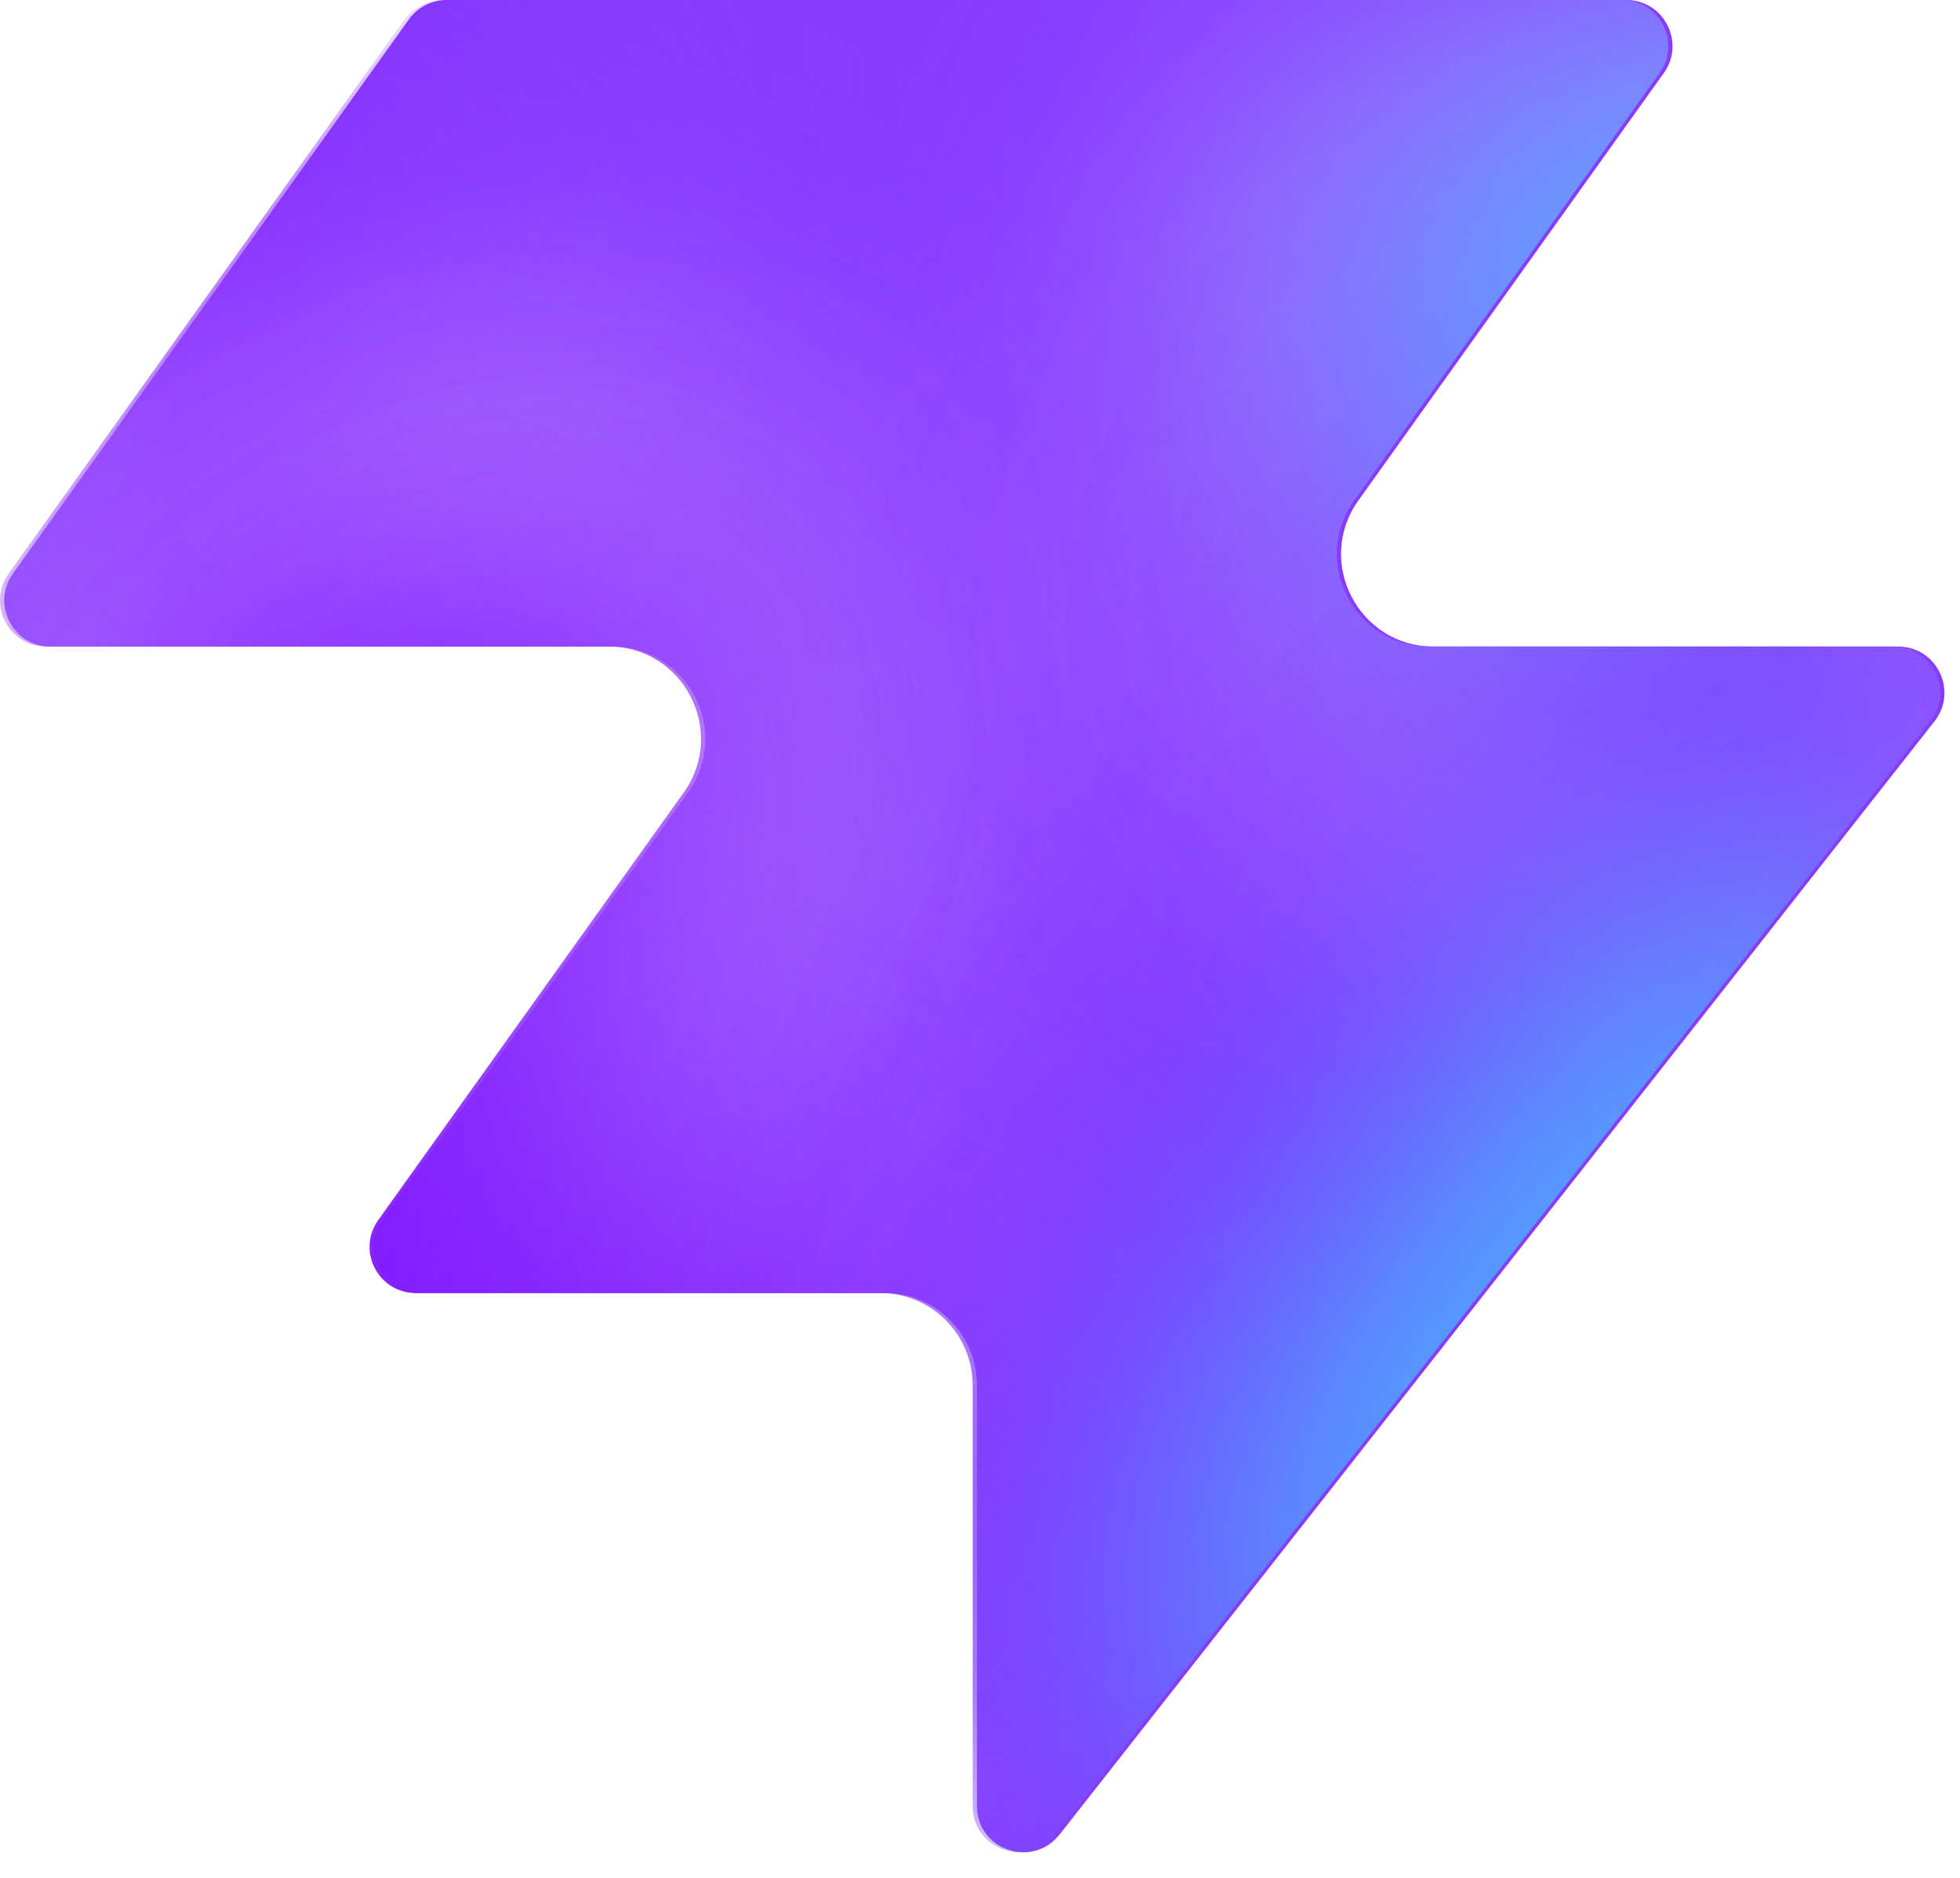
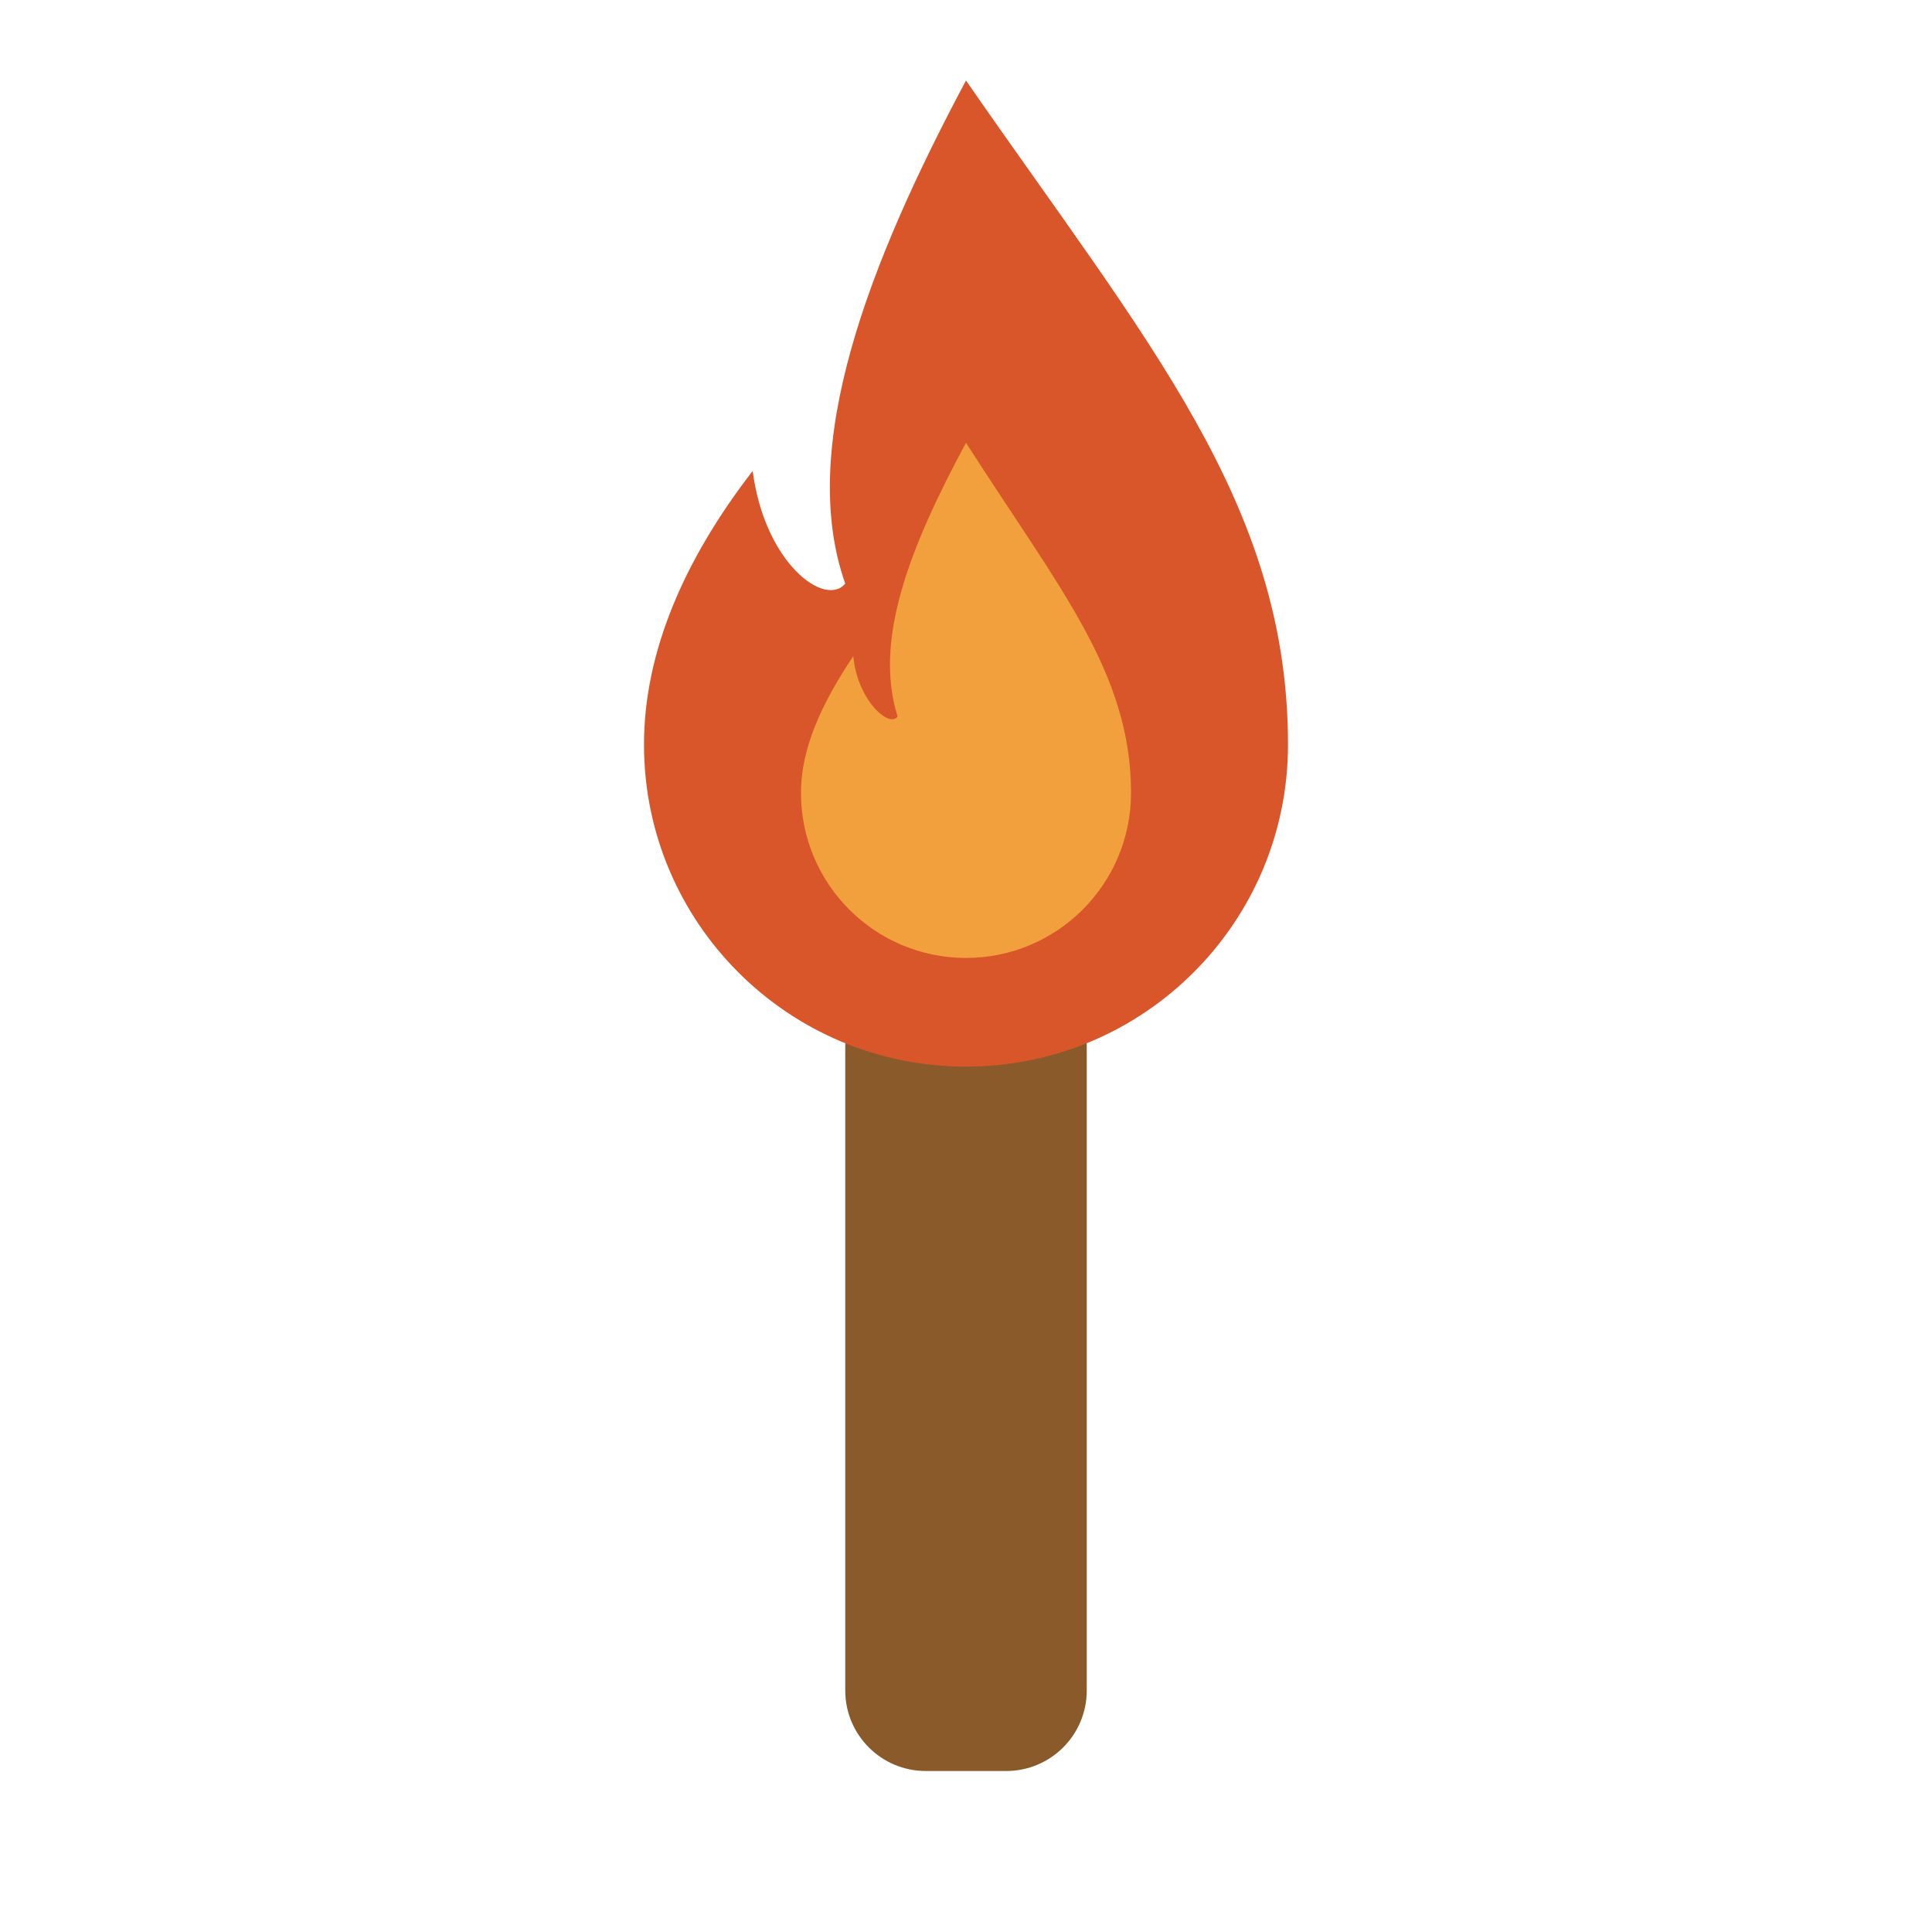
- <svg xmlns="http://www.w3.org/2000/svg" width="48" height="46" fill="none" viewBox="0 0 48 46">
-   <path fill="#863bff" d="M25.946 44.938c-.664.845-2.021.375-2.021-.698V33.937a2.26 2.26 0 0 0-2.262-2.262H10.287c-.92 0-1.456-1.04-.92-1.788l7.48-10.471c1.07-1.497 0-3.578-1.842-3.578H1.237c-.92 0-1.456-1.04-.92-1.788L10.013.474c.214-.297.556-.474.92-.474h28.894c.92 0 1.456 1.04.92 1.788l-7.48 10.471c-1.07 1.498 0 3.579 1.842 3.579h11.377c.943 0 1.473 1.088.89 1.83L25.947 44.94z" style="fill:#863bff;fill:color(display-p3 .525 .23 1);fill-opacity:1" />
-   <mask id="a" width="48" height="46" x="0" y="0" maskUnits="userSpaceOnUse" style="mask-type:alpha">
-     <path fill="#000" d="M25.842 44.938c-.664.844-2.021.375-2.021-.698V33.937a2.26 2.26 0 0 0-2.262-2.262H10.183c-.92 0-1.456-1.04-.92-1.788l7.48-10.471c1.07-1.498 0-3.579-1.842-3.579H1.133c-.92 0-1.456-1.04-.92-1.787L9.91.473c.214-.297.556-.474.92-.474h28.894c.92 0 1.456 1.04.92 1.788l-7.48 10.471c-1.07 1.498 0 3.578 1.842 3.578h11.377c.943 0 1.473 1.088.89 1.832L25.843 44.94z" style="fill:#000;fill-opacity:1" />
-   </mask>
-   <g mask="url(#a)">
-     <g filter="url(#b)">
-       <ellipse cx="5.508" cy="14.704" fill="#ede6ff" rx="5.508" ry="14.704" style="fill:#ede6ff;fill:color(display-p3 .927 .903 1);fill-opacity:1" transform="matrix(.00324 1 1 -.00324 -4.47 31.516)" />
-     </g>
-     <g filter="url(#c)">
-       <ellipse cx="10.399" cy="29.851" fill="#ede6ff" rx="10.399" ry="29.851" style="fill:#ede6ff;fill:color(display-p3 .927 .903 1);fill-opacity:1" transform="matrix(.00324 1 1 -.00324 -39.328 7.883)" />
-     </g>
-     <g filter="url(#d)">
-       <ellipse cx="5.508" cy="30.487" fill="#7e14ff" rx="5.508" ry="30.487" style="fill:#7e14ff;fill:color(display-p3 .492 .077 1);fill-opacity:1" transform="rotate(89.814 -25.913 -14.639)scale(1 -1)" />
-     </g>
-     <g filter="url(#e)">
-       <ellipse cx="5.508" cy="30.599" fill="#7e14ff" rx="5.508" ry="30.599" style="fill:#7e14ff;fill:color(display-p3 .492 .077 1);fill-opacity:1" transform="rotate(89.814 -32.644 -3.334)scale(1 -1)" />
-     </g>
-     <g filter="url(#f)">
-       <ellipse cx="5.508" cy="30.599" fill="#7e14ff" rx="5.508" ry="30.599" style="fill:#7e14ff;fill:color(display-p3 .492 .077 1);fill-opacity:1" transform="matrix(.00324 1 1 -.00324 -34.34 30.47)" />
-     </g>
-     <g filter="url(#g)">
-       <ellipse cx="14.072" cy="22.078" fill="#ede6ff" rx="14.072" ry="22.078" style="fill:#ede6ff;fill:color(display-p3 .927 .903 1);fill-opacity:1" transform="rotate(93.35 24.506 48.493)scale(-1 1)" />
-     </g>
-     <g filter="url(#h)">
-       <ellipse cx="3.47" cy="21.501" fill="#7e14ff" rx="3.47" ry="21.501" style="fill:#7e14ff;fill:color(display-p3 .492 .077 1);fill-opacity:1" transform="rotate(89.009 28.708 47.59)scale(-1 1)" />
-     </g>
-     <g filter="url(#i)">
-       <ellipse cx="3.47" cy="21.501" fill="#7e14ff" rx="3.47" ry="21.501" style="fill:#7e14ff;fill:color(display-p3 .492 .077 1);fill-opacity:1" transform="rotate(89.009 28.708 47.59)scale(-1 1)" />
-     </g>
-     <g filter="url(#j)">
-       <ellipse cx=".387" cy="8.972" fill="#7e14ff" rx="4.407" ry="29.108" style="fill:#7e14ff;fill:color(display-p3 .492 .077 1);fill-opacity:1" transform="rotate(39.51 .387 8.972)" />
-     </g>
-     <g filter="url(#k)">
-       <ellipse cx="47.523" cy="-6.092" fill="#7e14ff" rx="4.407" ry="29.108" style="fill:#7e14ff;fill:color(display-p3 .492 .077 1);fill-opacity:1" transform="rotate(37.892 47.523 -6.092)" />
-     </g>
-     <g filter="url(#l)">
-       <ellipse cx="41.412" cy="6.333" fill="#47bfff" rx="5.971" ry="9.665" style="fill:#47bfff;fill:color(display-p3 .28 .748 1);fill-opacity:1" transform="rotate(37.892 41.412 6.333)" />
-     </g>
-     <g filter="url(#m)">
-       <ellipse cx="-1.879" cy="38.332" fill="#7e14ff" rx="4.407" ry="29.108" style="fill:#7e14ff;fill:color(display-p3 .492 .077 1);fill-opacity:1" transform="rotate(37.892 -1.88 38.332)" />
-     </g>
-     <g filter="url(#n)">
-       <ellipse cx="-1.879" cy="38.332" fill="#7e14ff" rx="4.407" ry="29.108" style="fill:#7e14ff;fill:color(display-p3 .492 .077 1);fill-opacity:1" transform="rotate(37.892 -1.88 38.332)" />
-     </g>
-     <g filter="url(#o)">
-       <ellipse cx="35.651" cy="29.907" fill="#7e14ff" rx="4.407" ry="29.108" style="fill:#7e14ff;fill:color(display-p3 .492 .077 1);fill-opacity:1" transform="rotate(37.892 35.651 29.907)" />
-     </g>
-     <g filter="url(#p)">
-       <ellipse cx="38.418" cy="32.4" fill="#47bfff" rx="5.971" ry="15.297" style="fill:#47bfff;fill:color(display-p3 .28 .748 1);fill-opacity:1" transform="rotate(37.892 38.418 32.4)" />
-     </g>
-   </g>
-   <defs>
-     <filter id="b" width="60.045" height="41.654" x="-19.77" y="16.149" color-interpolation-filters="sRGB" filterUnits="userSpaceOnUse">
-       <feFlood flood-opacity="0" result="BackgroundImageFix" />
-       <feBlend in="SourceGraphic" in2="BackgroundImageFix" result="shape" />
-       <feGaussianBlur result="effect1_foregroundBlur_2002_17158" stdDeviation="7.659" />
-     </filter>
-     <filter id="c" width="90.34" height="51.437" x="-54.613" y="-7.533" color-interpolation-filters="sRGB" filterUnits="userSpaceOnUse">
-       <feFlood flood-opacity="0" result="BackgroundImageFix" />
-       <feBlend in="SourceGraphic" in2="BackgroundImageFix" result="shape" />
-       <feGaussianBlur result="effect1_foregroundBlur_2002_17158" stdDeviation="7.659" />
-     </filter>
-     <filter id="d" width="79.355" height="29.4" x="-49.64" y="2.03" color-interpolation-filters="sRGB" filterUnits="userSpaceOnUse">
-       <feFlood flood-opacity="0" result="BackgroundImageFix" />
-       <feBlend in="SourceGraphic" in2="BackgroundImageFix" result="shape" />
-       <feGaussianBlur result="effect1_foregroundBlur_2002_17158" stdDeviation="4.596" />
-     </filter>
-     <filter id="e" width="79.579" height="29.4" x="-45.045" y="20.029" color-interpolation-filters="sRGB" filterUnits="userSpaceOnUse">
-       <feFlood flood-opacity="0" result="BackgroundImageFix" />
-       <feBlend in="SourceGraphic" in2="BackgroundImageFix" result="shape" />
-       <feGaussianBlur result="effect1_foregroundBlur_2002_17158" stdDeviation="4.596" />
-     </filter>
-     <filter id="f" width="79.579" height="29.4" x="-43.513" y="21.178" color-interpolation-filters="sRGB" filterUnits="userSpaceOnUse">
-       <feFlood flood-opacity="0" result="BackgroundImageFix" />
-       <feBlend in="SourceGraphic" in2="BackgroundImageFix" result="shape" />
-       <feGaussianBlur result="effect1_foregroundBlur_2002_17158" stdDeviation="4.596" />
-     </filter>
-     <filter id="g" width="74.749" height="58.852" x="15.756" y="-17.901" color-interpolation-filters="sRGB" filterUnits="userSpaceOnUse">
-       <feFlood flood-opacity="0" result="BackgroundImageFix" />
-       <feBlend in="SourceGraphic" in2="BackgroundImageFix" result="shape" />
-       <feGaussianBlur result="effect1_foregroundBlur_2002_17158" stdDeviation="7.659" />
-     </filter>
-     <filter id="h" width="61.377" height="25.362" x="23.548" y="2.284" color-interpolation-filters="sRGB" filterUnits="userSpaceOnUse">
-       <feFlood flood-opacity="0" result="BackgroundImageFix" />
-       <feBlend in="SourceGraphic" in2="BackgroundImageFix" result="shape" />
-       <feGaussianBlur result="effect1_foregroundBlur_2002_17158" stdDeviation="4.596" />
-     </filter>
-     <filter id="i" width="61.377" height="25.362" x="23.548" y="2.284" color-interpolation-filters="sRGB" filterUnits="userSpaceOnUse">
-       <feFlood flood-opacity="0" result="BackgroundImageFix" />
-       <feBlend in="SourceGraphic" in2="BackgroundImageFix" result="shape" />
-       <feGaussianBlur result="effect1_foregroundBlur_2002_17158" stdDeviation="4.596" />
-     </filter>
-     <filter id="j" width="56.045" height="63.649" x="-27.636" y="-22.853" color-interpolation-filters="sRGB" filterUnits="userSpaceOnUse">
-       <feFlood flood-opacity="0" result="BackgroundImageFix" />
-       <feBlend in="SourceGraphic" in2="BackgroundImageFix" result="shape" />
-       <feGaussianBlur result="effect1_foregroundBlur_2002_17158" stdDeviation="4.596" />
-     </filter>
-     <filter id="k" width="54.814" height="64.646" x="20.116" y="-38.415" color-interpolation-filters="sRGB" filterUnits="userSpaceOnUse">
-       <feFlood flood-opacity="0" result="BackgroundImageFix" />
-       <feBlend in="SourceGraphic" in2="BackgroundImageFix" result="shape" />
-       <feGaussianBlur result="effect1_foregroundBlur_2002_17158" stdDeviation="4.596" />
-     </filter>
-     <filter id="l" width="33.541" height="35.313" x="24.641" y="-11.323" color-interpolation-filters="sRGB" filterUnits="userSpaceOnUse">
-       <feFlood flood-opacity="0" result="BackgroundImageFix" />
-       <feBlend in="SourceGraphic" in2="BackgroundImageFix" result="shape" />
-       <feGaussianBlur result="effect1_foregroundBlur_2002_17158" stdDeviation="4.596" />
-     </filter>
-     <filter id="m" width="54.814" height="64.646" x="-29.286" y="6.009" color-interpolation-filters="sRGB" filterUnits="userSpaceOnUse">
-       <feFlood flood-opacity="0" result="BackgroundImageFix" />
-       <feBlend in="SourceGraphic" in2="BackgroundImageFix" result="shape" />
-       <feGaussianBlur result="effect1_foregroundBlur_2002_17158" stdDeviation="4.596" />
-     </filter>
-     <filter id="n" width="54.814" height="64.646" x="-29.286" y="6.009" color-interpolation-filters="sRGB" filterUnits="userSpaceOnUse">
-       <feFlood flood-opacity="0" result="BackgroundImageFix" />
-       <feBlend in="SourceGraphic" in2="BackgroundImageFix" result="shape" />
-       <feGaussianBlur result="effect1_foregroundBlur_2002_17158" stdDeviation="4.596" />
-     </filter>
-     <filter id="o" width="54.814" height="64.646" x="8.244" y="-2.416" color-interpolation-filters="sRGB" filterUnits="userSpaceOnUse">
-       <feFlood flood-opacity="0" result="BackgroundImageFix" />
-       <feBlend in="SourceGraphic" in2="BackgroundImageFix" result="shape" />
-       <feGaussianBlur result="effect1_foregroundBlur_2002_17158" stdDeviation="4.596" />
-     </filter>
-     <filter id="p" width="39.409" height="43.623" x="18.713" y="10.588" color-interpolation-filters="sRGB" filterUnits="userSpaceOnUse">
-       <feFlood flood-opacity="0" result="BackgroundImageFix" />
-       <feBlend in="SourceGraphic" in2="BackgroundImageFix" result="shape" />
-       <feGaussianBlur result="effect1_foregroundBlur_2002_17158" stdDeviation="4.596" />
-     </filter>
-   </defs>
+ <svg xmlns="http://www.w3.org/2000/svg" width="48" height="48" viewBox="0 0 48 48" fill="none">
+   <rect x="21" y="24" width="6" height="20" rx="2" fill="#8a5a2b" />
+   <path d="M24 2c4.5 6.5 8 10.5 8 16.5a8 8 0 1 1-16 0c0-2.3 1-4.6 2.7-6.8.3 2.3 1.8 3.4 2.3 2.8-1.2-3.4.6-8 3-12.5z" fill="#D9552A" />
+   <path d="M24 11c2.3 3.6 4.1 5.7 4.1 8.7a4.1 4.1 0 1 1-8.2 0c0-1.1.5-2.2 1.3-3.4.1 1.1.9 1.8 1.1 1.5-.6-1.9.3-4.2 1.7-6.8z" fill="#F2A03D" />
</svg>
